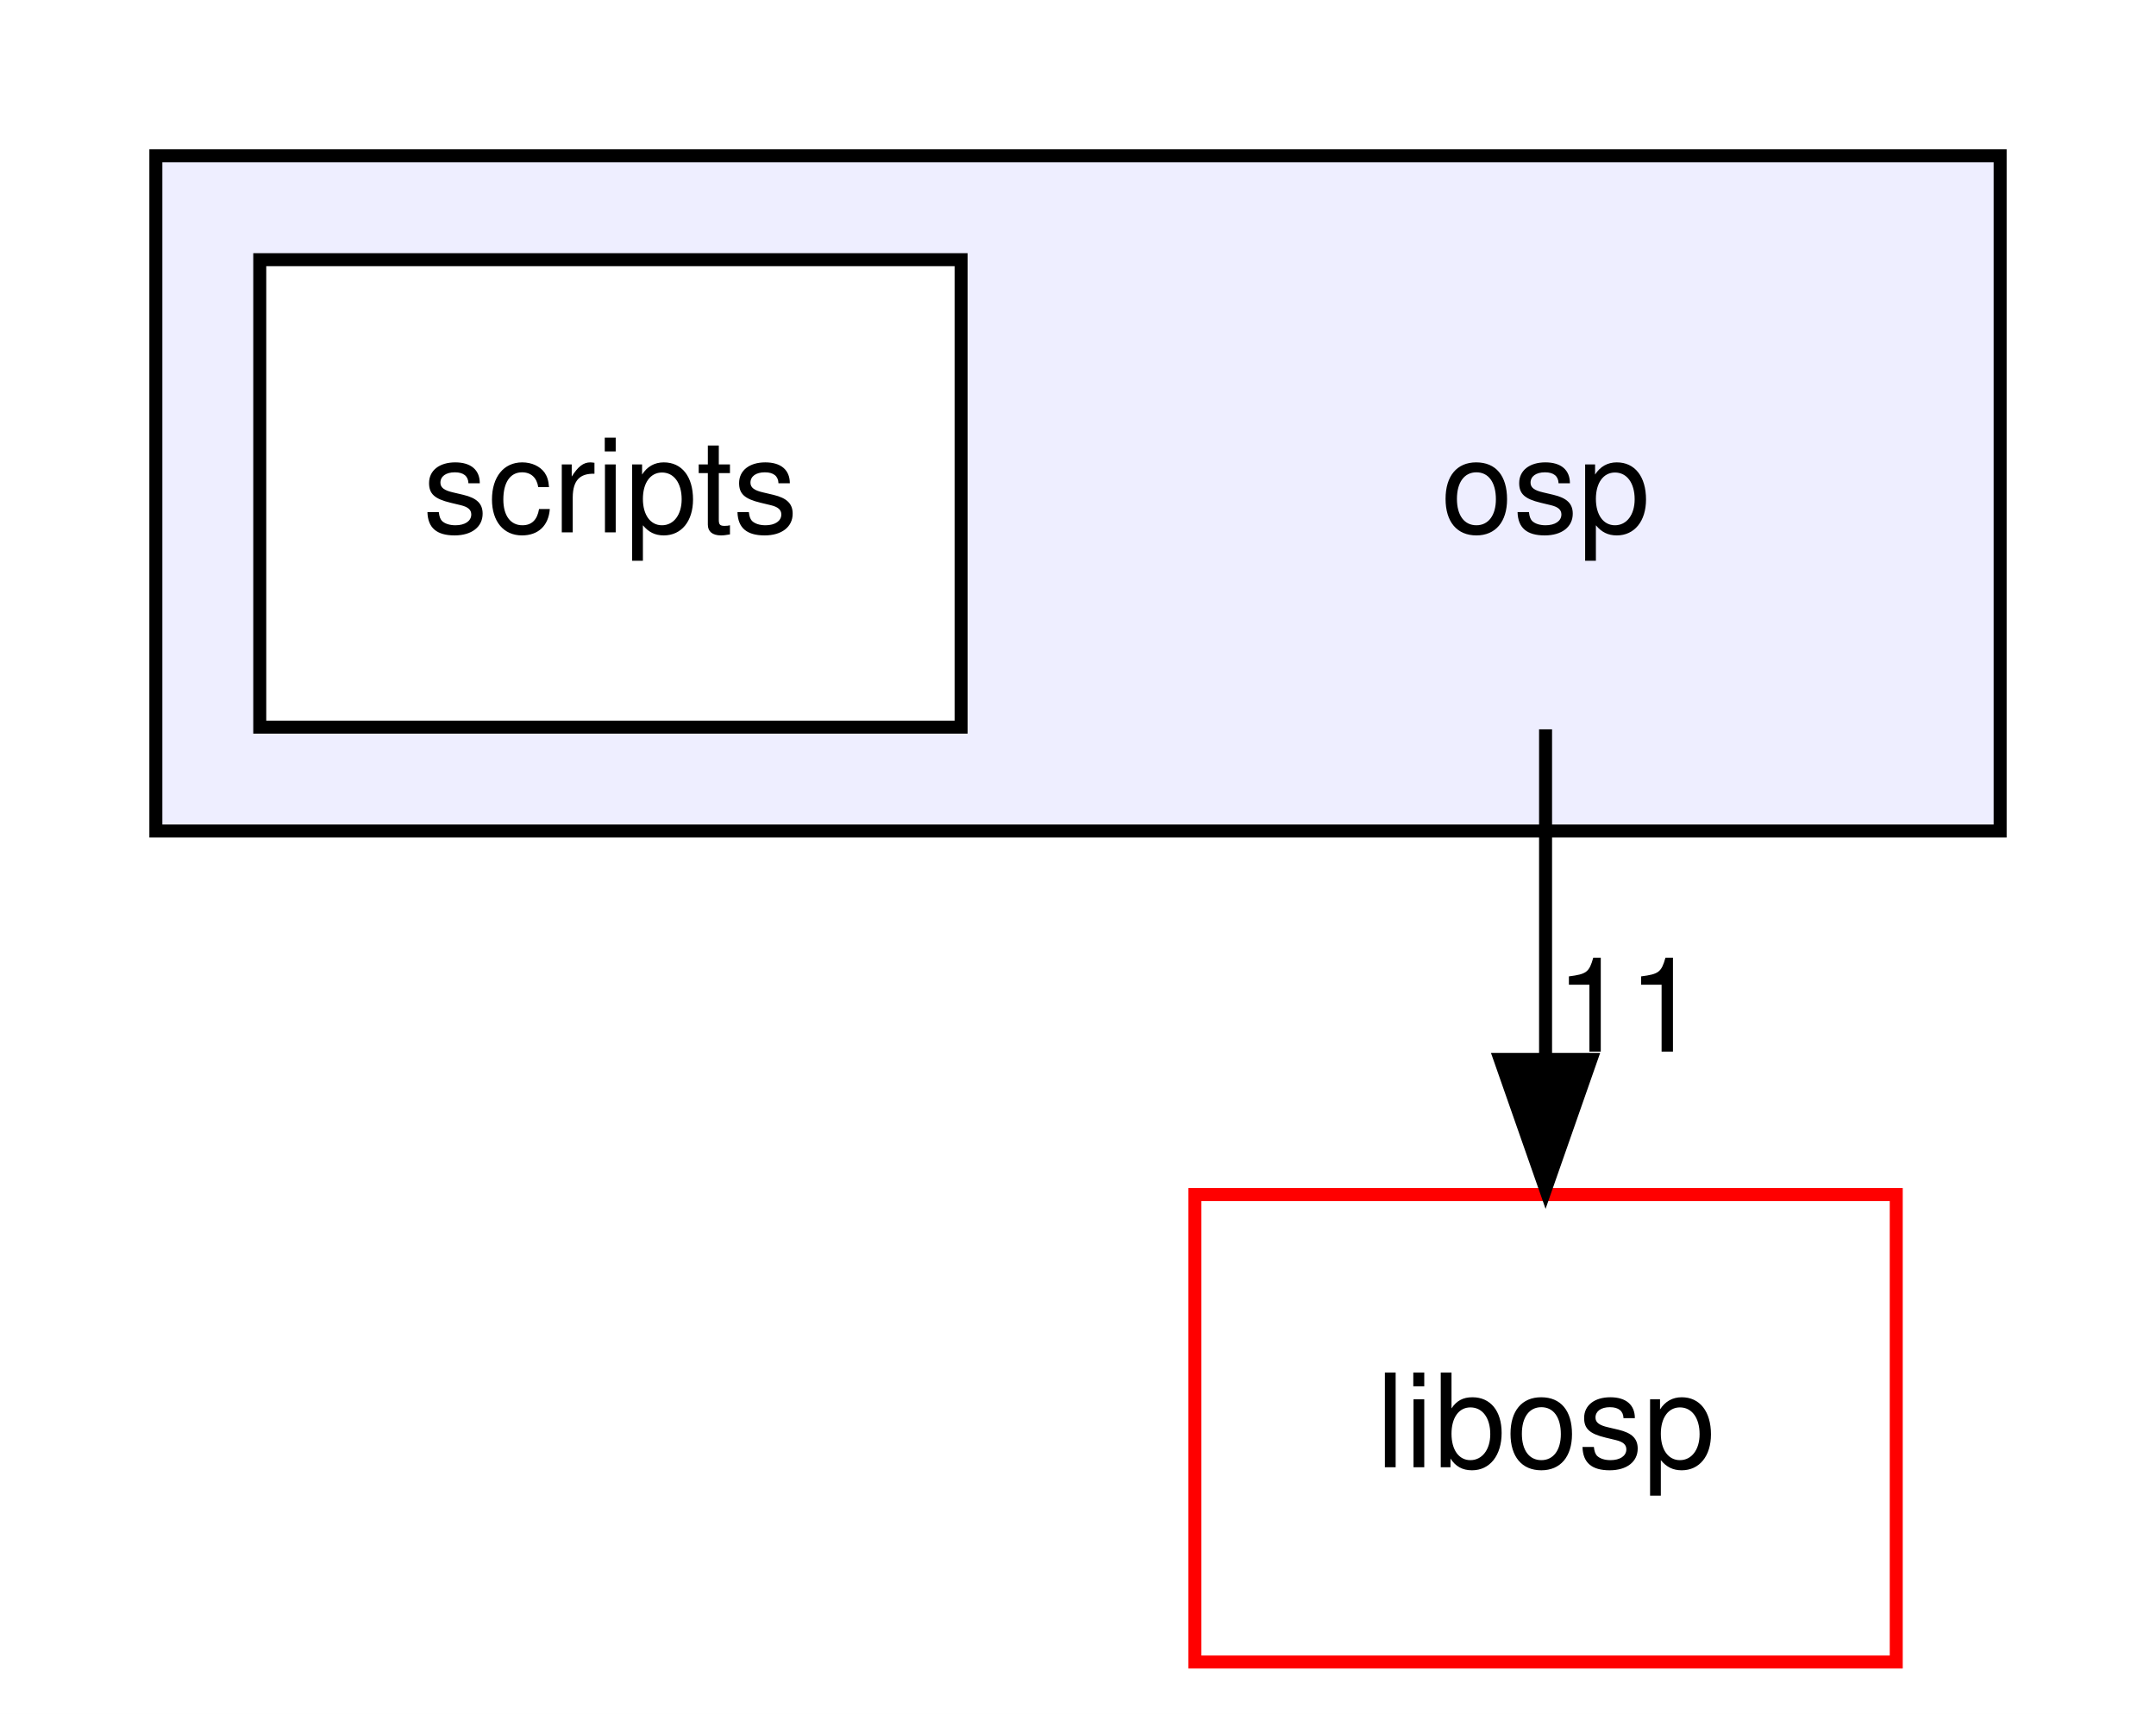
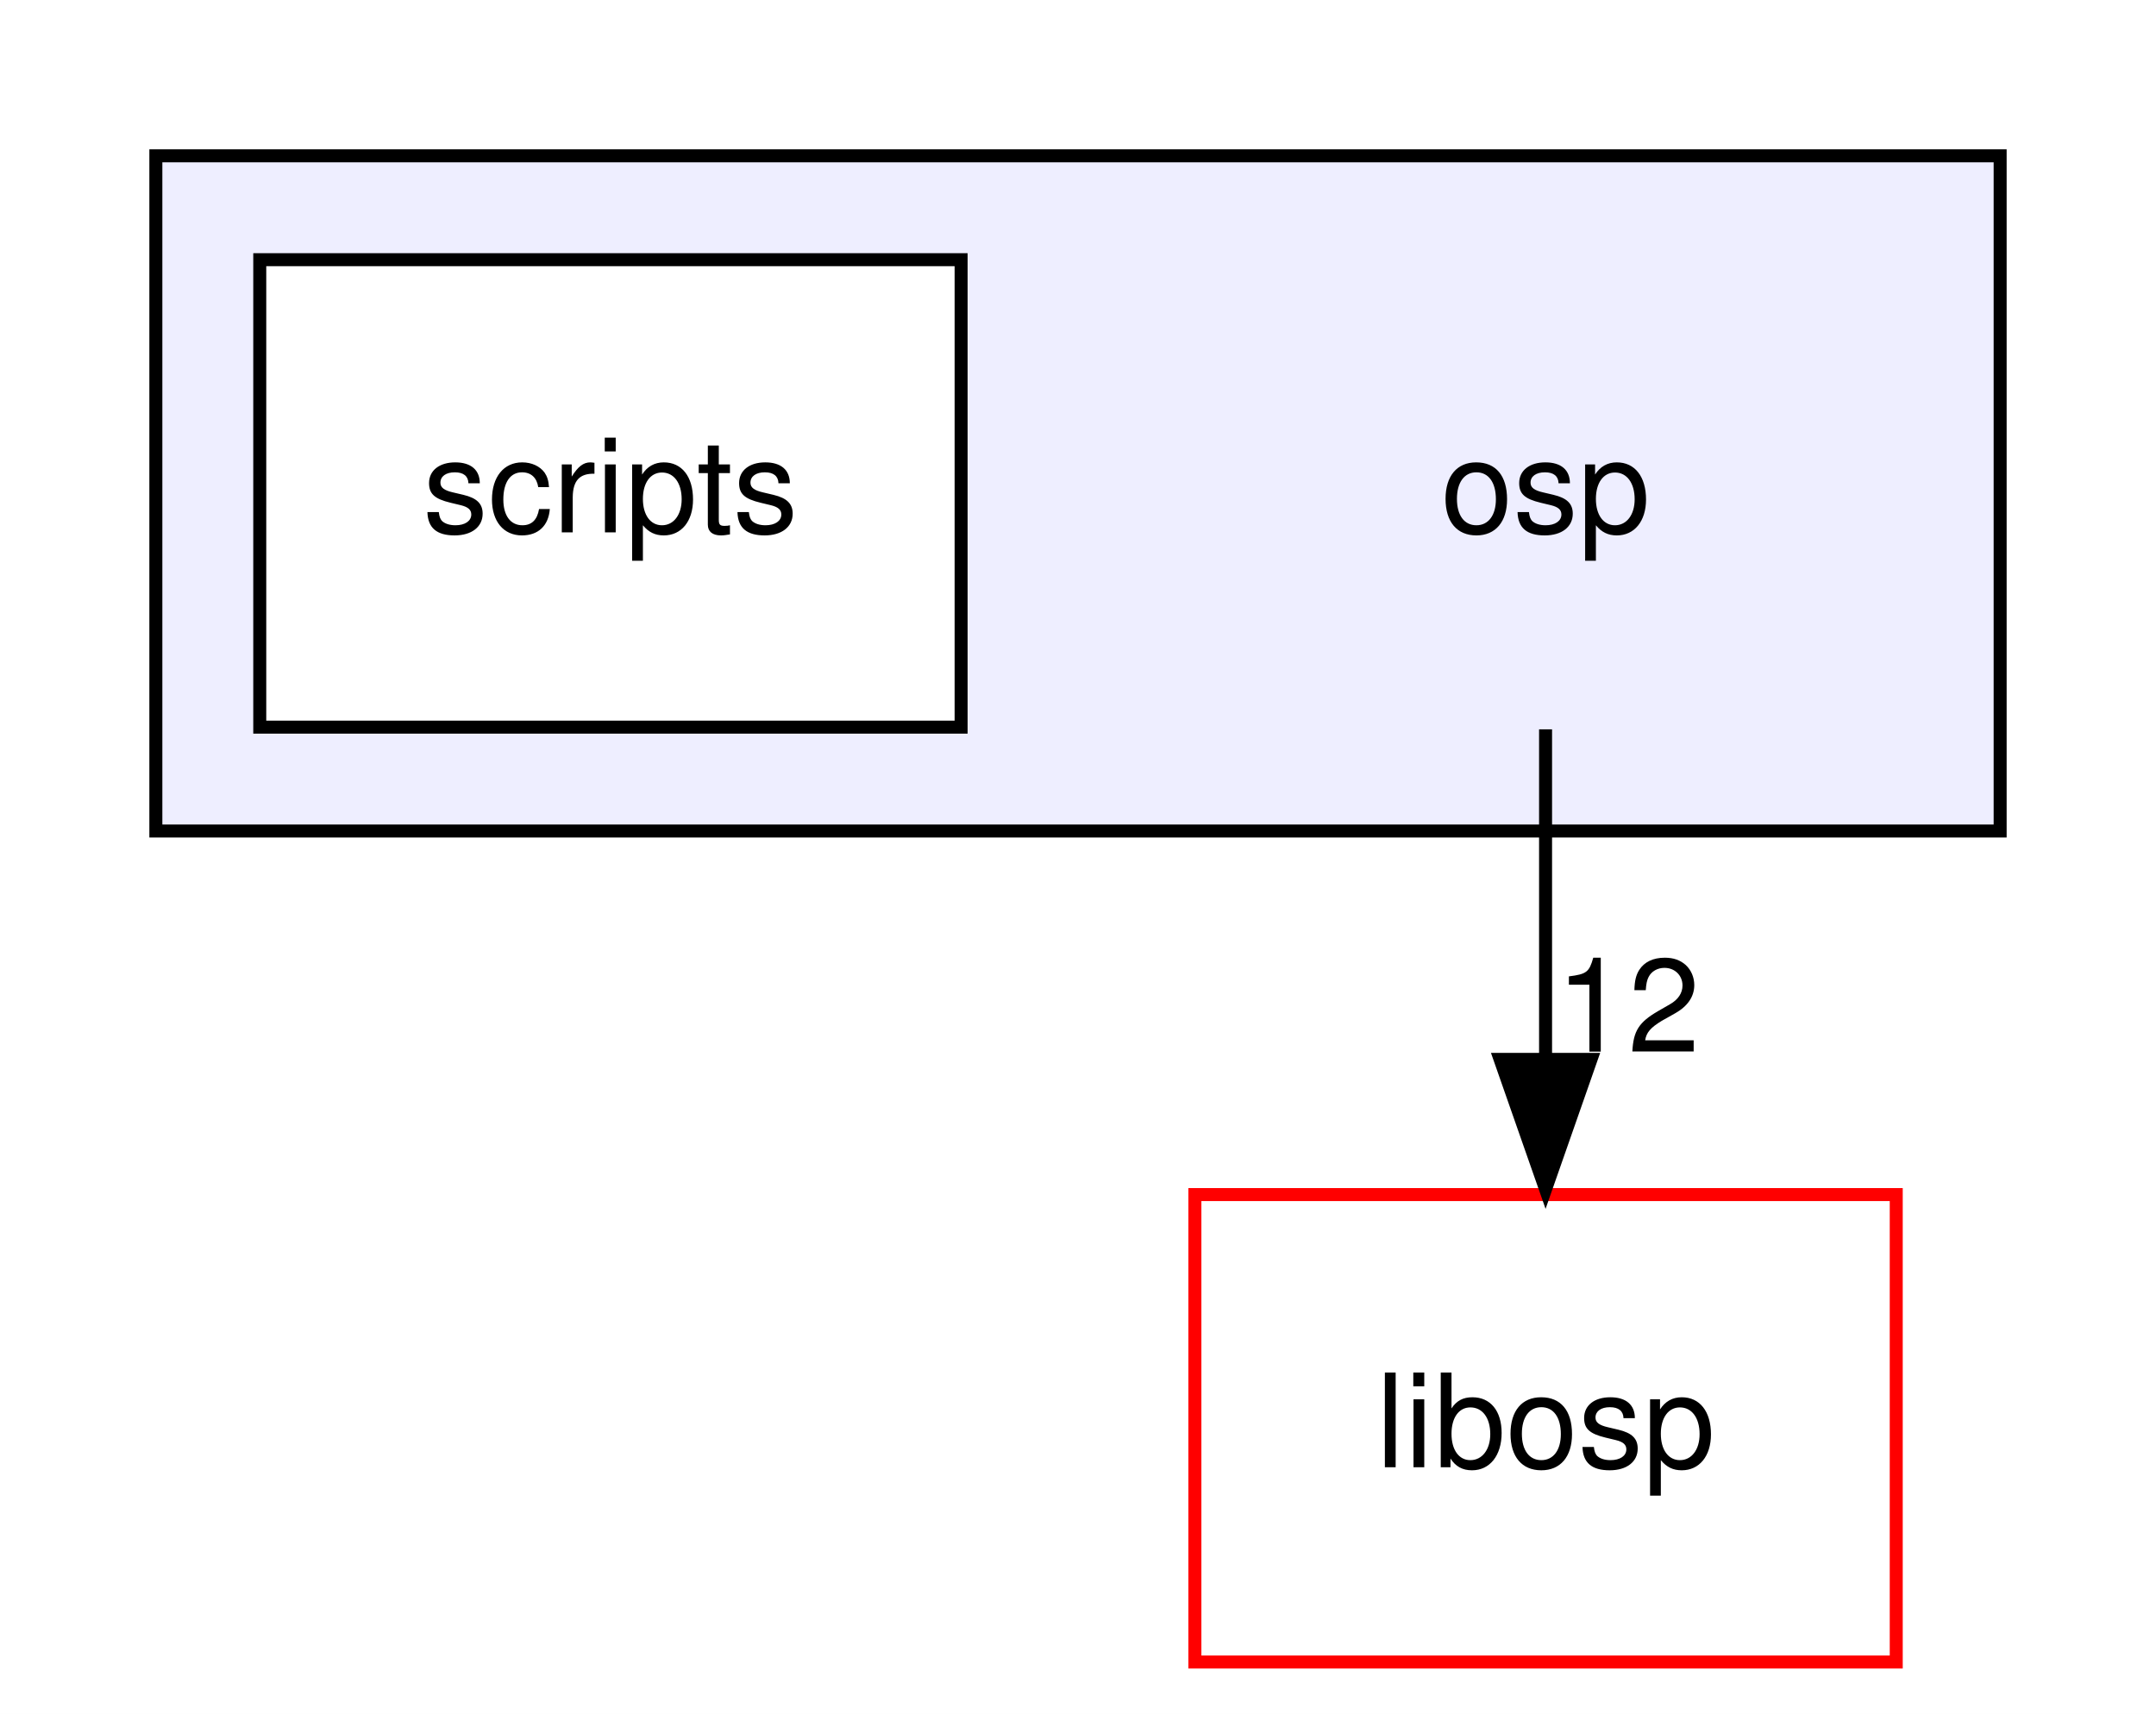
<svg xmlns="http://www.w3.org/2000/svg" xmlns:xlink="http://www.w3.org/1999/xlink" width="166pt" height="132pt" viewBox="0.00 0.00 166.00 132.00">
  <g id="graph0" class="graph" transform="scale(1 1) rotate(0) translate(4 128)">
    <polygon fill="#ffffff" stroke="transparent" points="-4,4 -4,-128 162,-128 162,4 -4,4" />
    <g id="clust1" class="cluster">
      <g id="a_clust1">
        <a xlink:href="dir_6afa061554a882e7516b72cded975962.html" target="_top">
          <polygon fill="#eeeeff" stroke="#000000" points="8,-64 8,-116 150,-116 150,-64 8,-64" />
        </a>
      </g>
    </g>
    <g id="node1" class="node">
      <text text-anchor="middle" x="115" y="-87" font-family="Helvetica,sans-Serif" font-size="10.00" fill="#000000">osp</text>
    </g>
    <g id="node3" class="node">
      <g id="a_node3">
        <a xlink:href="dir_344a92ffc85f32daed969785c1237399.html" target="_top" xlink:title="libosp">
          <polygon fill="#ffffff" stroke="#ff0000" points="142,-36 88,-36 88,0 142,0 142,-36" />
          <text text-anchor="middle" x="115" y="-15" font-family="Helvetica,sans-Serif" font-size="10.00" fill="#000000">libosp</text>
        </a>
      </g>
    </g>
    <g id="edge1" class="edge">
      <path fill="none" stroke="#000000" d="M115,-71.831C115,-64.131 115,-54.974 115,-46.417" />
      <polygon fill="#000000" stroke="#000000" points="118.5,-46.413 115,-36.413 111.5,-46.413 118.5,-46.413" />
      <g id="a_edge1-headlabel">
-         <a xlink:href="dir_000012_000000.html" target="_top" xlink:title="11">
-           <text text-anchor="middle" x="121.339" y="-47.008" font-family="Helvetica,sans-Serif" font-size="10.00" fill="#000000">11</text>
+         <a xlink:href="dir_000013_000000.html" target="_top" xlink:title="12">
+           <text text-anchor="middle" x="121.339" y="-47.008" font-family="Helvetica,sans-Serif" font-size="10.00" fill="#000000">12</text>
        </a>
      </g>
    </g>
    <g id="node2" class="node">
      <g id="a_node2">
        <a xlink:href="dir_f24ed79c9a7255f25da1f5c7845ea9a7.html" target="_top" xlink:title="scripts">
          <polygon fill="#ffffff" stroke="#000000" points="70,-108 16,-108 16,-72 70,-72 70,-108" />
          <text text-anchor="middle" x="43" y="-87" font-family="Helvetica,sans-Serif" font-size="10.00" fill="#000000">scripts</text>
        </a>
      </g>
    </g>
  </g>
</svg>
